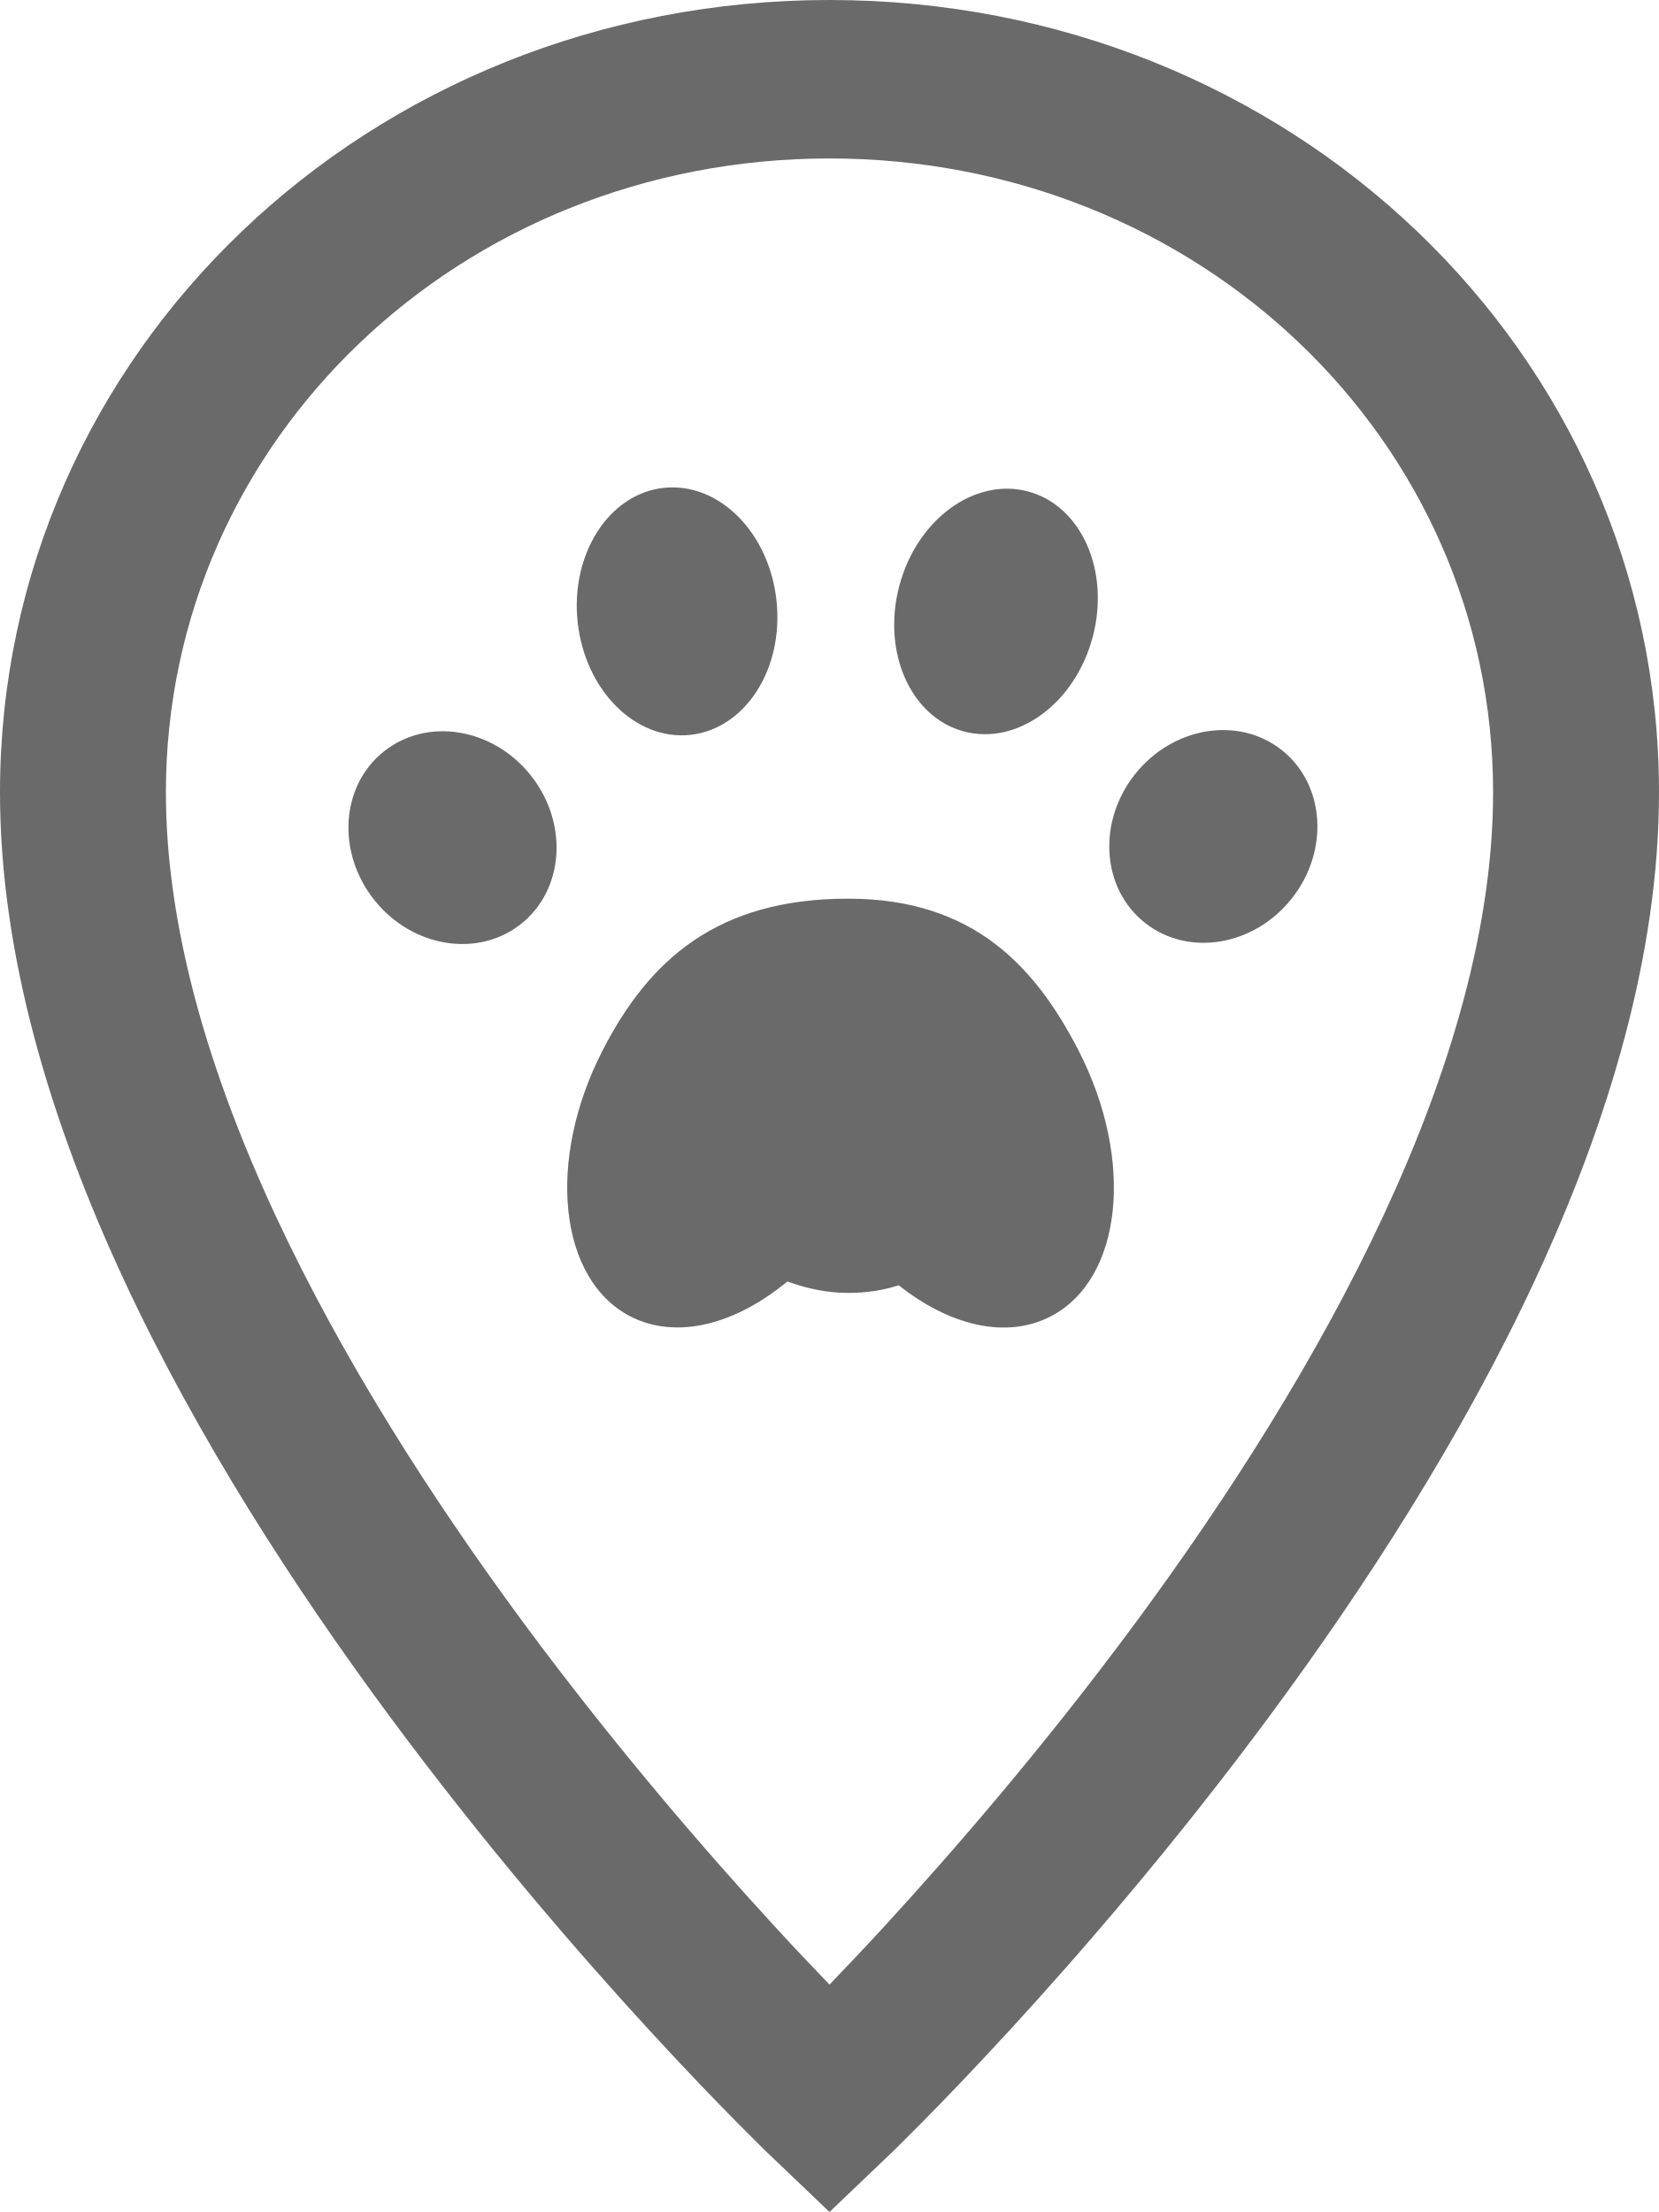
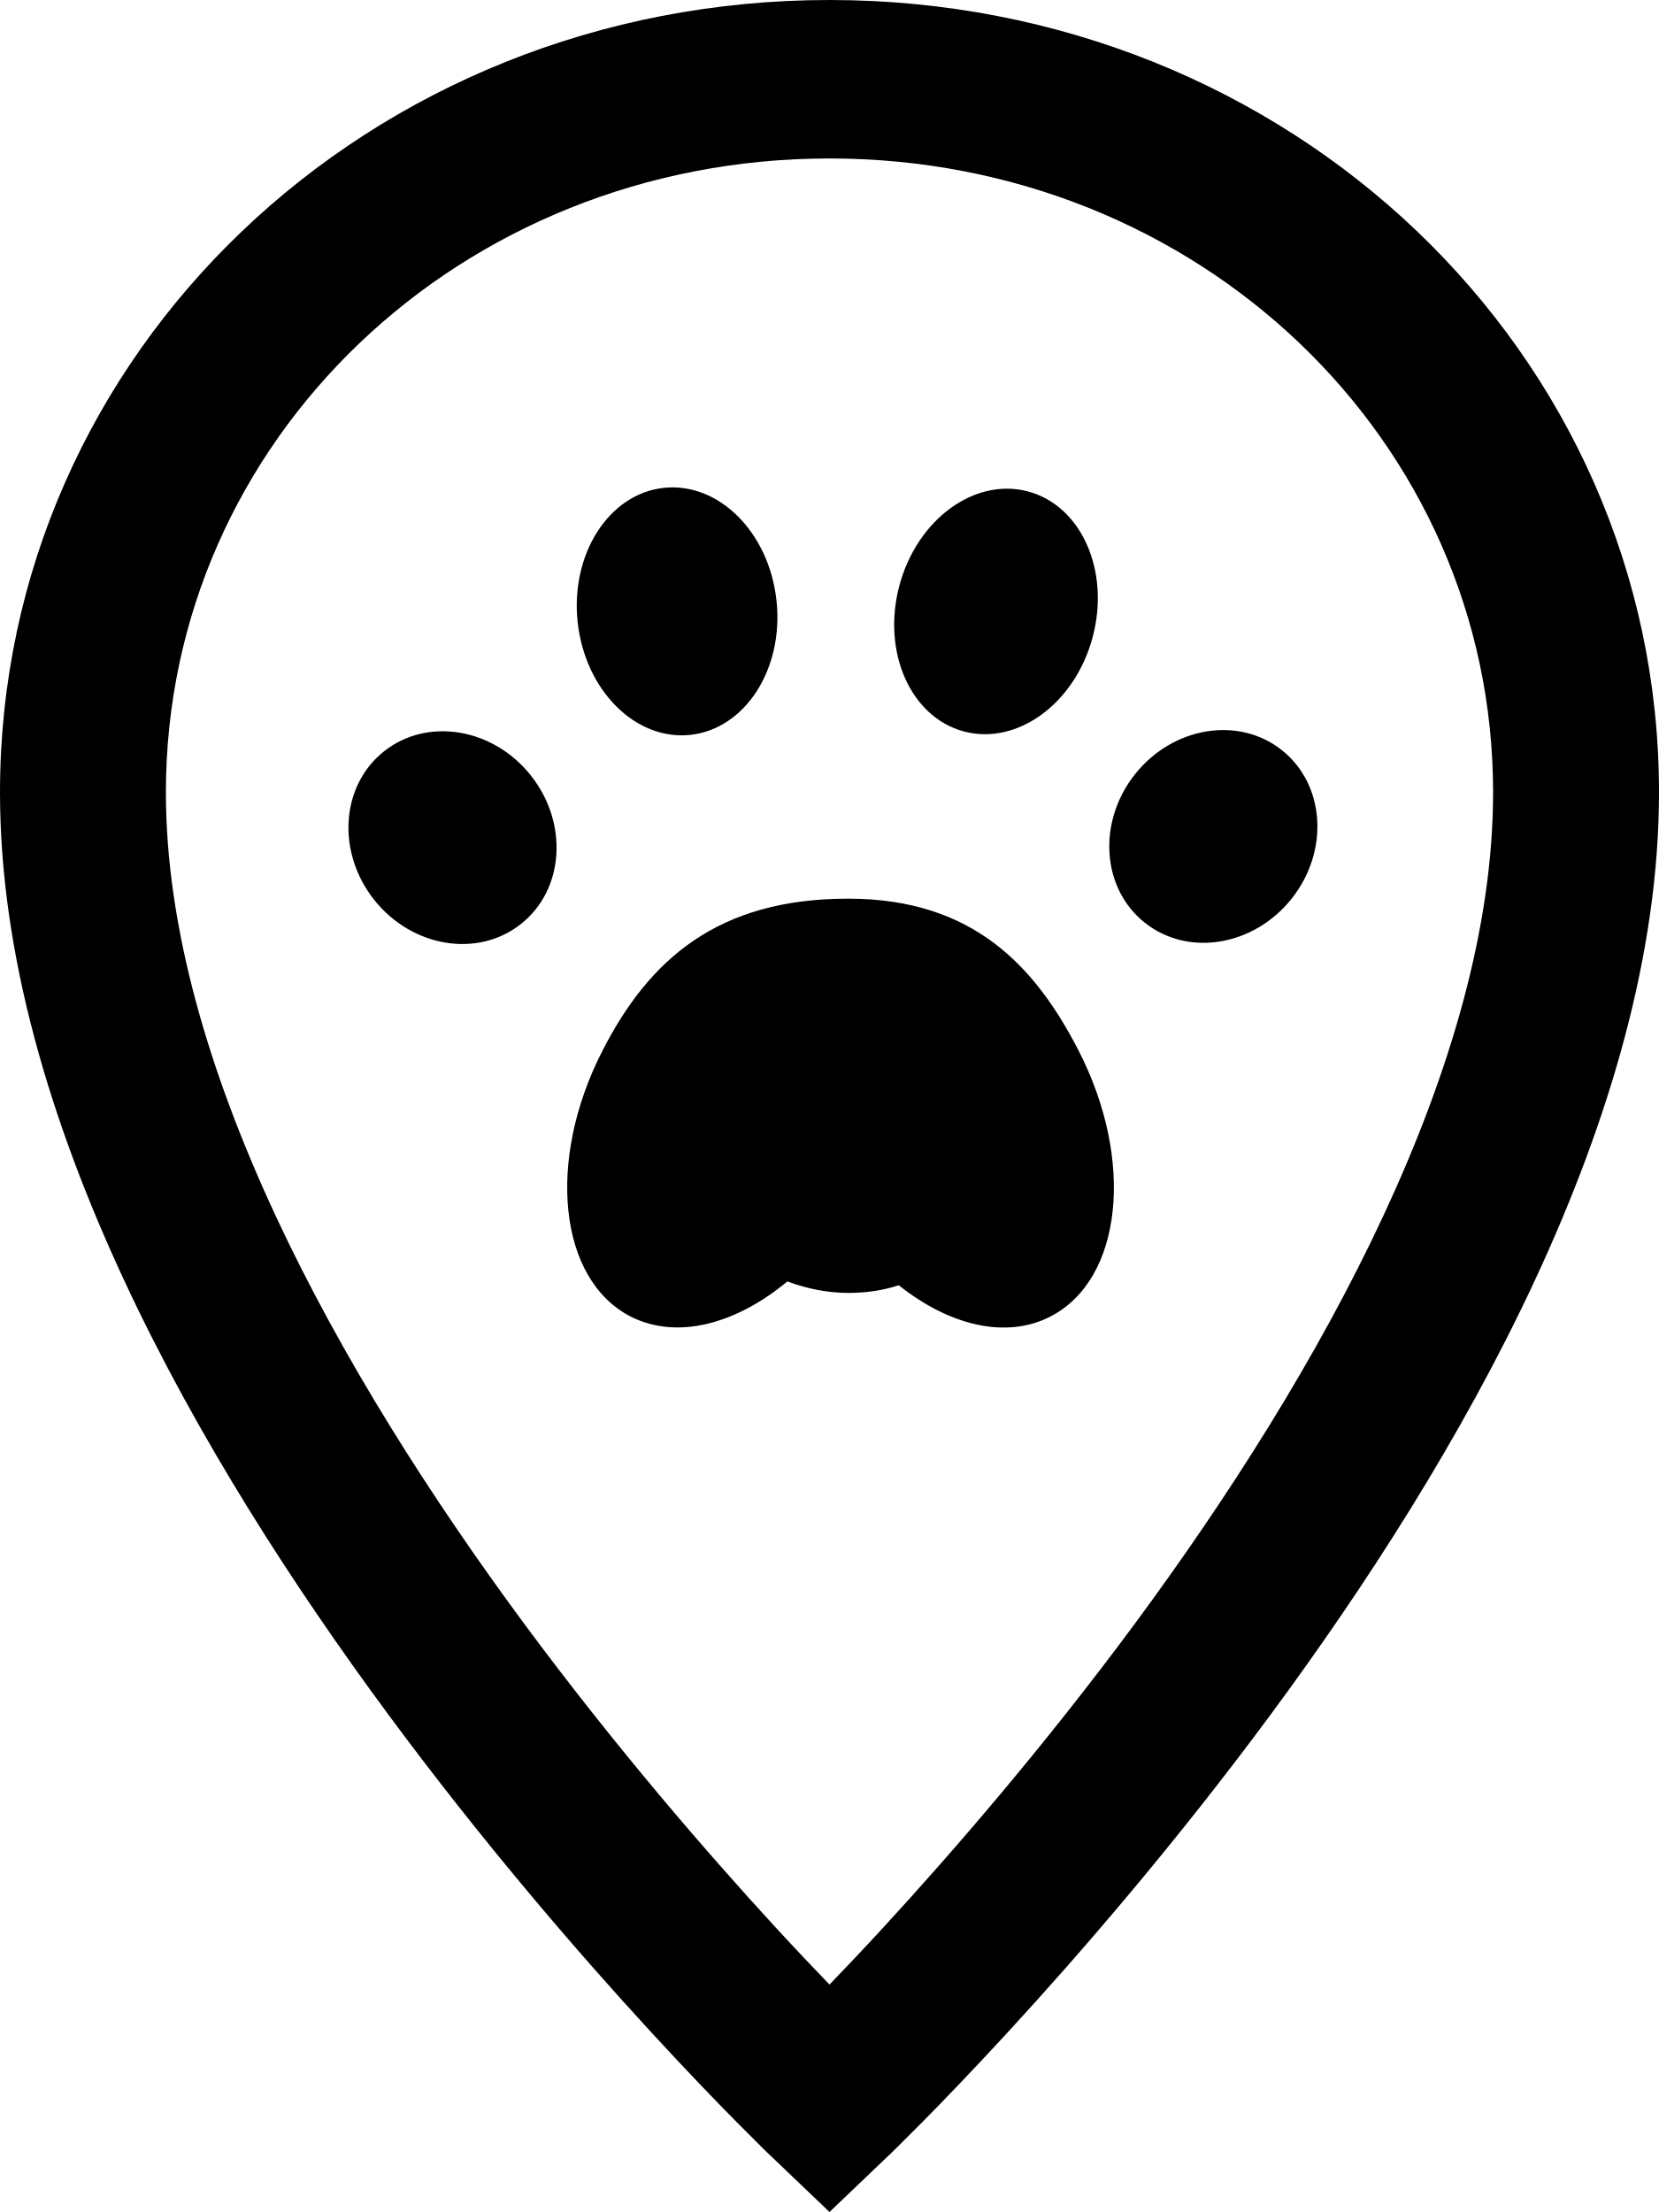
- <svg xmlns="http://www.w3.org/2000/svg" preserveAspectRatio="xMidYMid meet" width="100%" height="100%" overflow="visible" style="display: block;" viewBox="0 0 16.5 22" fill="none">
-   <g id="Group 739">
-     <g id="Vector">
-       <path d="M5.181 9.19C5.612 8.849 5.656 8.188 5.28 7.713C4.904 7.239 4.25 7.131 3.82 7.472C3.389 7.813 3.345 8.474 3.721 8.949C4.097 9.423 4.751 9.531 5.181 9.19Z" fill="#6A6A6A" />
-       <path d="M12.847 8.937C13.223 8.463 13.179 7.801 12.748 7.46C12.318 7.119 11.664 7.227 11.288 7.701C10.912 8.176 10.956 8.837 11.387 9.178C11.817 9.519 12.471 9.411 12.847 8.937Z" fill="#6A6A6A" />
-       <path d="M6.865 7.309C7.412 7.25 7.796 6.653 7.723 5.975C7.651 5.296 7.149 4.794 6.603 4.852C6.057 4.91 5.673 5.508 5.745 6.186C5.818 6.864 6.319 7.367 6.865 7.309Z" fill="#6A6A6A" />
-       <path d="M10.867 6.338C11.043 5.679 10.756 5.03 10.225 4.888C9.694 4.746 9.121 5.165 8.945 5.824C8.769 6.484 9.056 7.133 9.587 7.275C10.118 7.416 10.691 6.997 10.867 6.338Z" fill="#6A6A6A" />
-       <path d="M8.439 8.938C9.687 8.938 10.301 9.622 10.726 10.446C11.29 11.542 11.163 12.726 10.447 13.094C10.004 13.322 9.44 13.182 8.939 12.783C8.781 12.834 8.616 12.859 8.439 12.859C8.223 12.859 8.021 12.815 7.831 12.745C7.318 13.17 6.735 13.328 6.272 13.094C5.556 12.726 5.43 11.542 5.994 10.446C6.456 9.546 7.134 8.938 8.433 8.938H8.439Z" fill="#6A6A6A" />
-       <path d="M8.833 21.443L8.25 22L7.667 21.443L8.25 20.886L8.833 21.443ZM14.85 7.881C14.85 4.376 11.919 1.576 8.25 1.576C4.581 1.576 1.65 4.376 1.65 7.881C1.65 10.573 3.367 13.649 5.211 16.146C6.119 17.373 7.027 18.422 7.71 19.165C7.912 19.385 8.094 19.576 8.25 19.738C8.406 19.576 8.588 19.385 8.79 19.165C9.473 18.422 10.382 17.373 11.289 16.146C13.133 13.649 14.85 10.573 14.85 7.881ZM16.5 7.881C16.5 11.1 14.504 14.527 12.636 17.055C11.687 18.339 10.74 19.433 10.03 20.205C9.675 20.591 9.378 20.899 9.169 21.11C9.064 21.216 8.982 21.298 8.925 21.354C8.896 21.382 8.874 21.404 8.859 21.419L8.833 21.443C8.833 21.443 8.833 21.443 8.25 20.886C7.667 21.443 7.667 21.443 7.667 21.443L7.641 21.419C7.626 21.404 7.604 21.382 7.575 21.354C7.518 21.298 7.436 21.216 7.331 21.11C7.122 20.899 6.825 20.591 6.47 20.205C5.76 19.433 4.813 18.339 3.864 17.055C1.996 14.527 0 11.1 0 7.881C0 3.505 3.669 0 8.25 0C12.831 0 16.5 3.505 16.5 7.881Z" fill="#6A6A6A" />
-     </g>
-   </g>
+ <svg xmlns="http://www.w3.org/2000/svg" viewBox="0 0 16.5 22" fill="none">
+   <path d="M5.181 9.19C5.612 8.849 5.656 8.188 5.28 7.713C4.904 7.239 4.25 7.131 3.82 7.472C3.389 7.813 3.345 8.474 3.721 8.949C4.097 9.423 4.751 9.531 5.181 9.19Z" fill="currentColor" />
+   <path d="M12.847 8.937C13.223 8.463 13.179 7.801 12.748 7.46C12.318 7.119 11.664 7.227 11.288 7.701C10.912 8.176 10.956 8.837 11.387 9.178C11.817 9.519 12.471 9.411 12.847 8.937Z" fill="currentColor" />
+   <path d="M6.865 7.309C7.412 7.25 7.796 6.653 7.723 5.975C7.651 5.296 7.149 4.794 6.603 4.852C6.057 4.91 5.673 5.508 5.745 6.186C5.818 6.864 6.319 7.367 6.865 7.309Z" fill="currentColor" />
+   <path d="M10.867 6.338C11.043 5.679 10.756 5.03 10.225 4.888C9.694 4.746 9.121 5.165 8.945 5.824C8.769 6.484 9.056 7.133 9.587 7.275C10.118 7.416 10.691 6.997 10.867 6.338Z" fill="currentColor" />
+   <path d="M8.439 8.938C9.687 8.938 10.301 9.622 10.726 10.446C11.29 11.542 11.163 12.726 10.447 13.094C10.004 13.322 9.44 13.182 8.939 12.783C8.781 12.834 8.616 12.859 8.439 12.859C8.223 12.859 8.021 12.815 7.831 12.745C7.318 13.17 6.735 13.328 6.272 13.094C5.556 12.726 5.43 11.542 5.994 10.446C6.456 9.546 7.134 8.938 8.433 8.938H8.439Z" fill="currentColor" />
+   <path d="M8.833 21.443L8.25 22L7.667 21.443L8.25 20.886L8.833 21.443ZM14.85 7.881C14.85 4.376 11.919 1.576 8.25 1.576C4.581 1.576 1.65 4.376 1.65 7.881C1.65 10.573 3.367 13.649 5.211 16.146C6.119 17.373 7.027 18.422 7.71 19.165C7.912 19.385 8.094 19.576 8.25 19.738C8.406 19.576 8.588 19.385 8.79 19.165C9.473 18.422 10.382 17.373 11.289 16.146C13.133 13.649 14.85 10.573 14.85 7.881ZM16.5 7.881C16.5 11.1 14.504 14.527 12.636 17.055C11.687 18.339 10.74 19.433 10.03 20.205C9.675 20.591 9.378 20.899 9.169 21.11C9.064 21.216 8.982 21.298 8.925 21.354C8.896 21.382 8.874 21.404 8.859 21.419L8.833 21.443C8.833 21.443 8.833 21.443 8.25 20.886C7.667 21.443 7.667 21.443 7.667 21.443L7.641 21.419C7.626 21.404 7.604 21.382 7.575 21.354C7.518 21.298 7.436 21.216 7.331 21.11C7.122 20.899 6.825 20.591 6.47 20.205C5.76 19.433 4.813 18.339 3.864 17.055C1.996 14.527 0 11.1 0 7.881C0 3.505 3.669 0 8.25 0C12.831 0 16.5 3.505 16.5 7.881Z" fill="currentColor" />
</svg>
